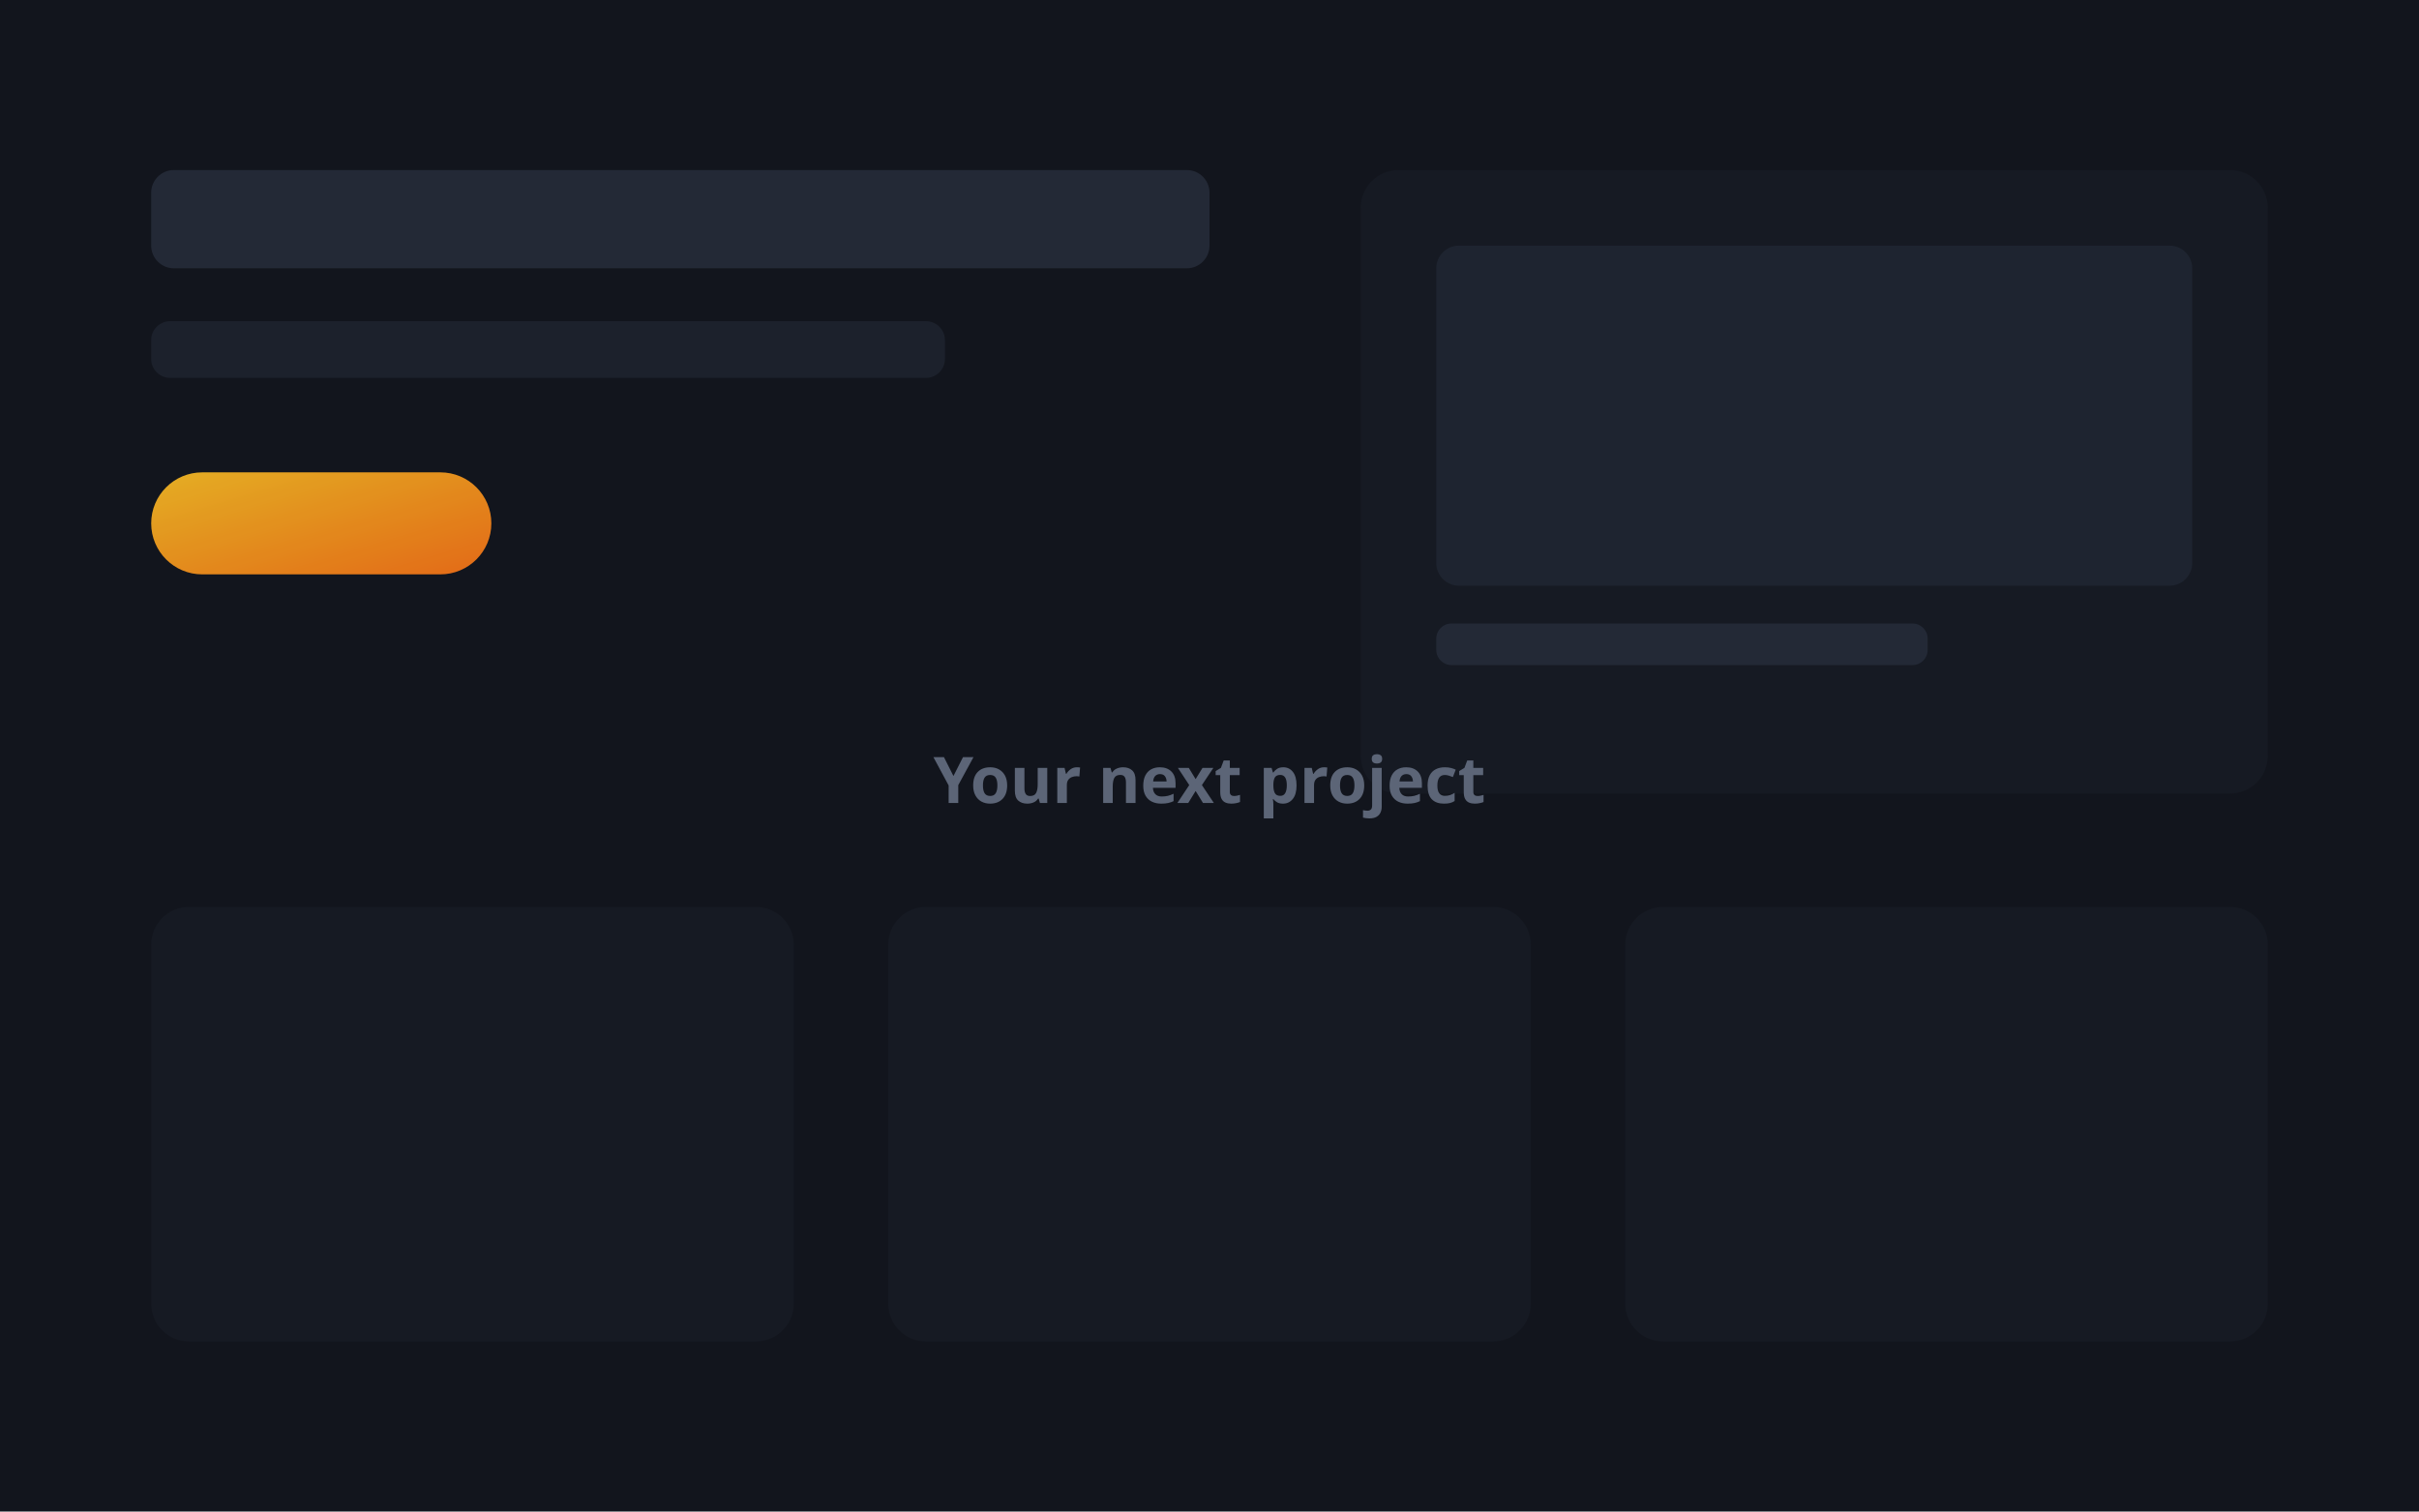
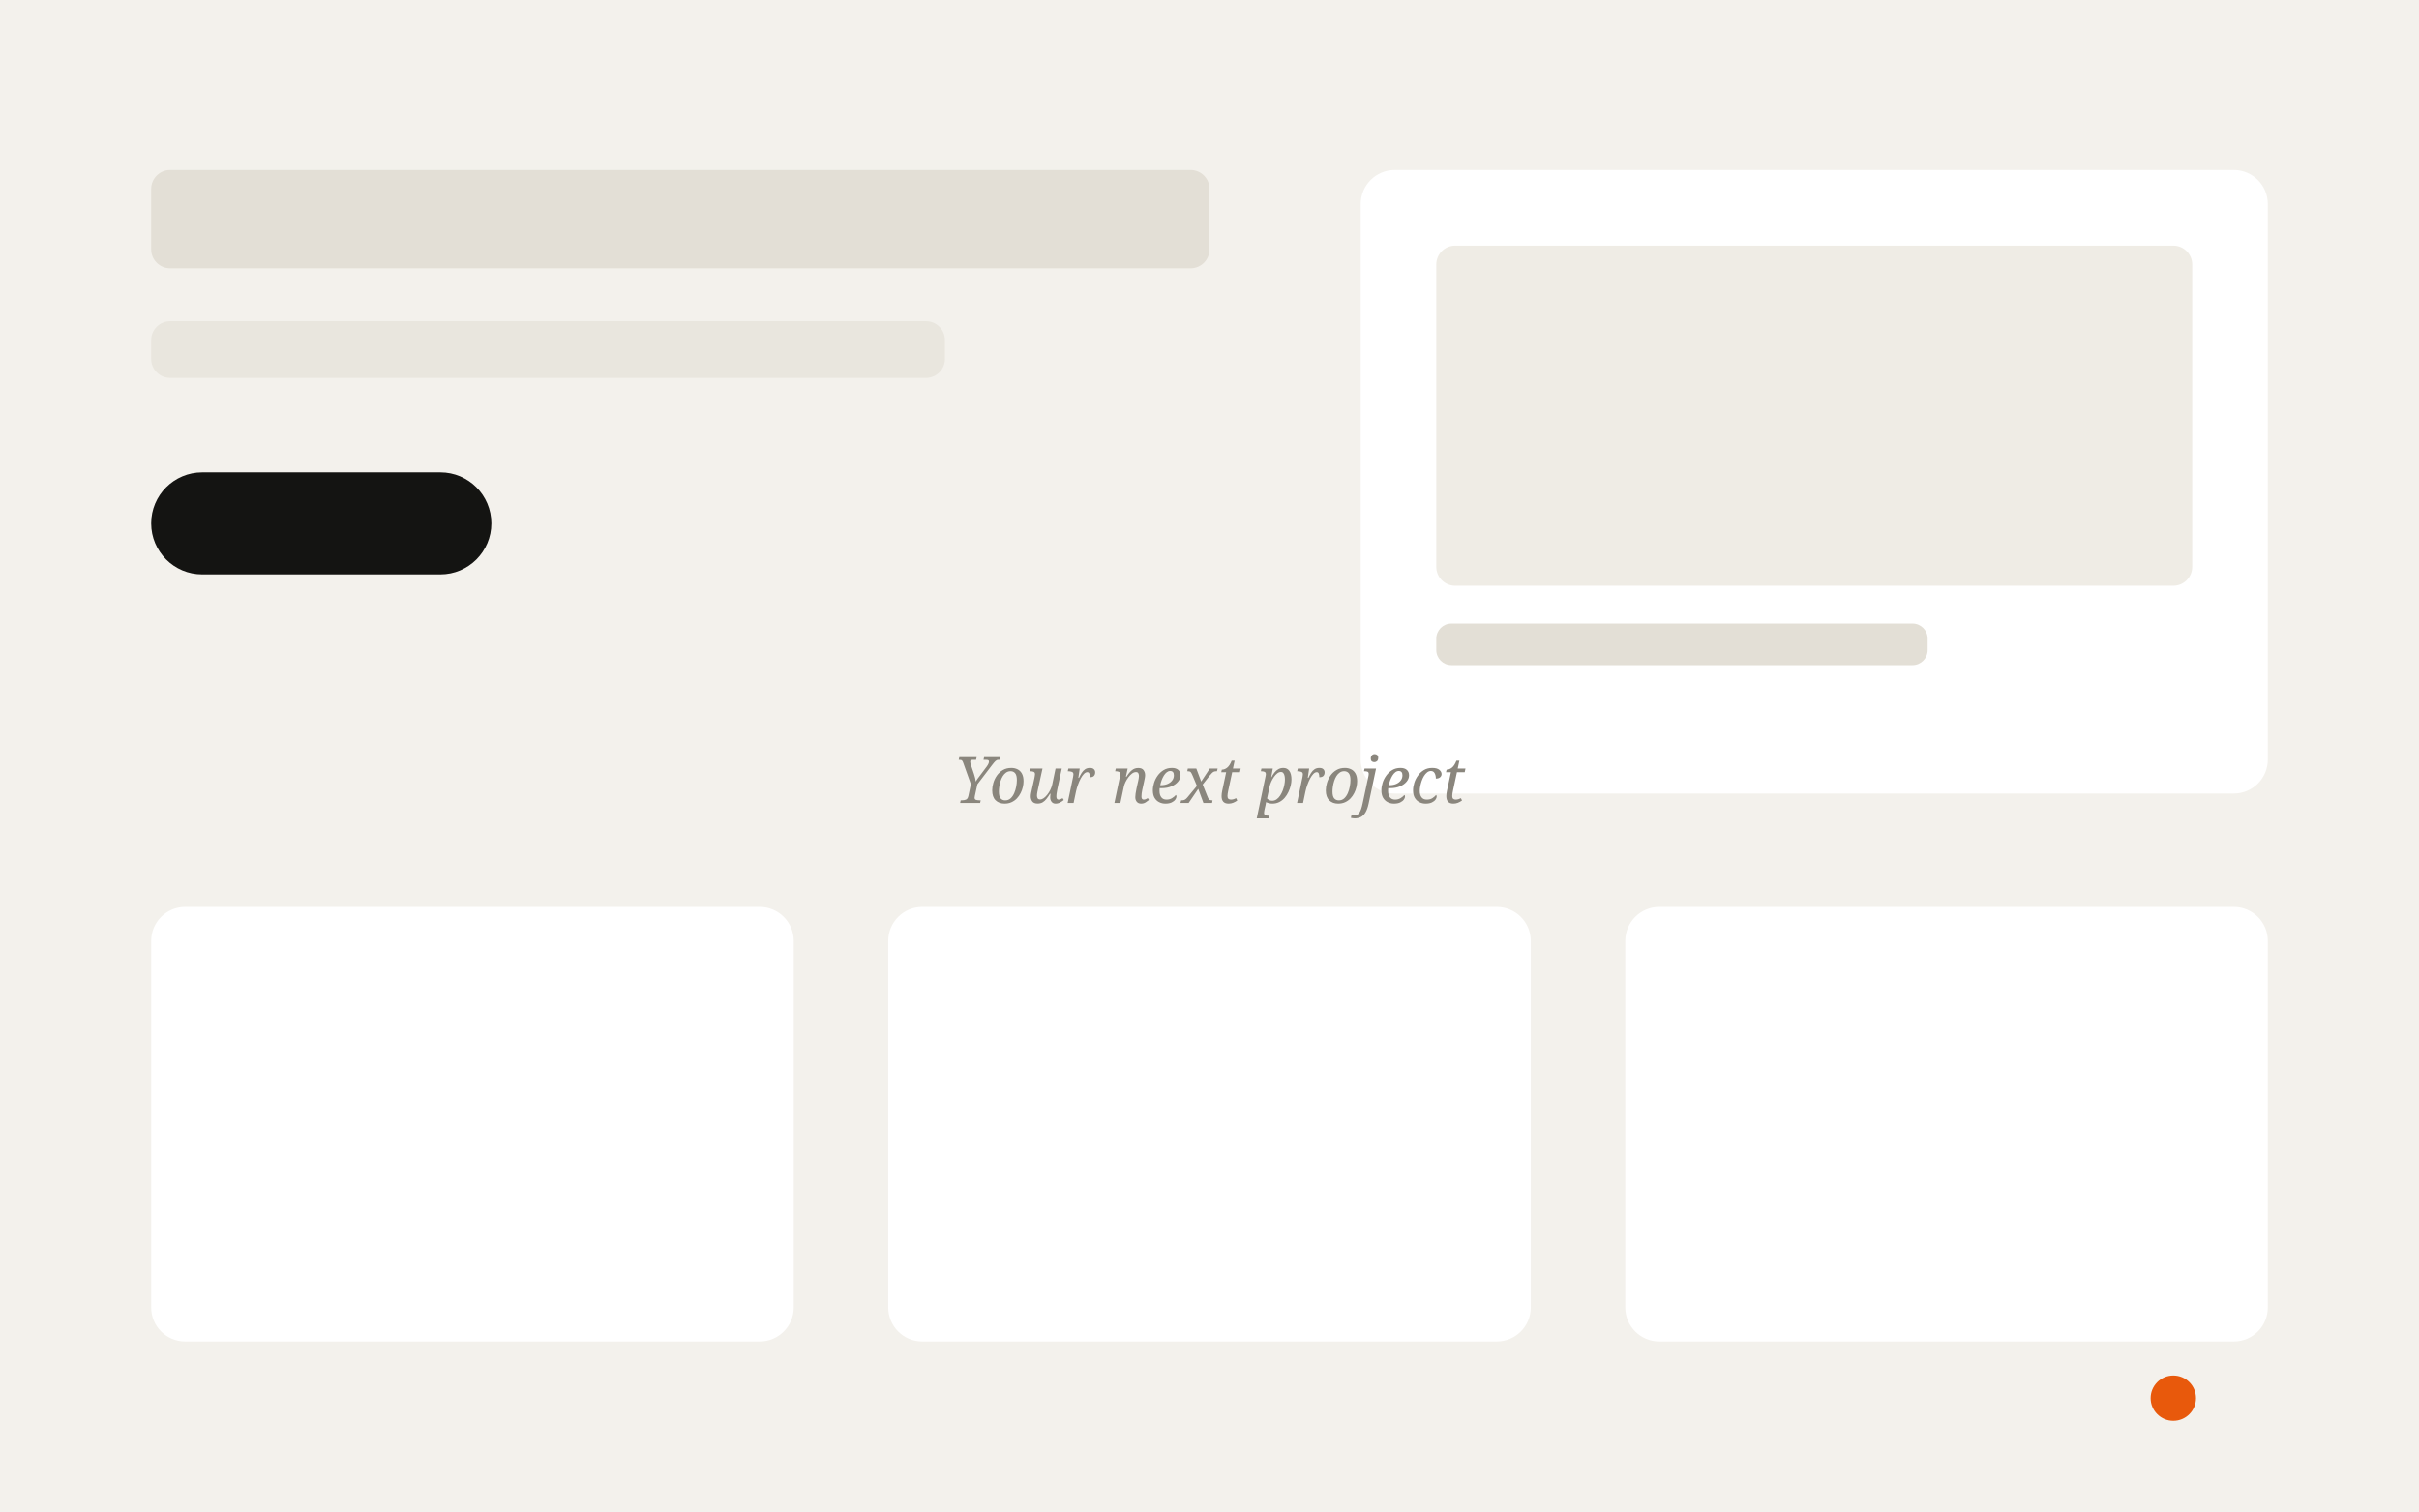
<svg xmlns="http://www.w3.org/2000/svg" viewBox="0 0 1280 800">
-   <defs>
-     <linearGradient id="brand" x1="0" y1="0" x2="1" y2="1">
-       <stop offset="0" stop-color="#fbbf24" />
-       <stop offset="1" stop-color="#f97316" />
-     </linearGradient>
-   </defs>
-   <rect width="1280" height="800" fill="#12151d" />
-   <rect x="80" y="90" width="560" height="52" rx="12" fill="#232936" />
-   <rect x="80" y="170" width="420" height="30" rx="10" fill="#1c212c" />
-   <rect x="80" y="250" width="180" height="54" rx="27" fill="url(#brand)" opacity="0.9" />
-   <rect x="720" y="90" width="480" height="330" rx="20" fill="#161a23" />
-   <rect x="760" y="130" width="400" height="180" rx="12" fill="#1e2430" />
-   <rect x="760" y="330" width="260" height="22" rx="8" fill="#232936" />
-   <rect x="80" y="480" width="340" height="230" rx="20" fill="#161a23" />
-   <rect x="470" y="480" width="340" height="230" rx="20" fill="#161a23" />
-   <rect x="860" y="480" width="340" height="230" rx="20" fill="#161a23" />
-   <text x="640" y="425" text-anchor="middle" font-family="sans-serif" font-size="34" font-weight="700" fill="#5c6577">Your next project</text>
+   <rect width="1280" height="800" fill="#f3f1ec" />
+   <rect x="80" y="90" width="560" height="52" rx="10" fill="#e3dfd6" />
+   <rect x="80" y="170" width="420" height="30" rx="10" fill="#e9e6de" />
+   <rect x="80" y="250" width="180" height="54" rx="27" fill="#141412" />
+   <rect x="720" y="90" width="480" height="330" rx="18" fill="#ffffff" />
+   <rect x="760" y="130" width="400" height="180" rx="10" fill="#efece5" />
+   <rect x="760" y="330" width="260" height="22" rx="8" fill="#e3dfd6" />
+   <rect x="80" y="480" width="340" height="230" rx="18" fill="#ffffff" />
+   <rect x="470" y="480" width="340" height="230" rx="18" fill="#ffffff" />
+   <rect x="860" y="480" width="340" height="230" rx="18" fill="#ffffff" />
+   <circle cx="1150" cy="740" r="12" fill="#e8590c" />
+   <text x="640" y="425" text-anchor="middle" font-family="Georgia, serif" font-size="34" font-style="italic" fill="#8a867d">Your next project</text>
</svg>
